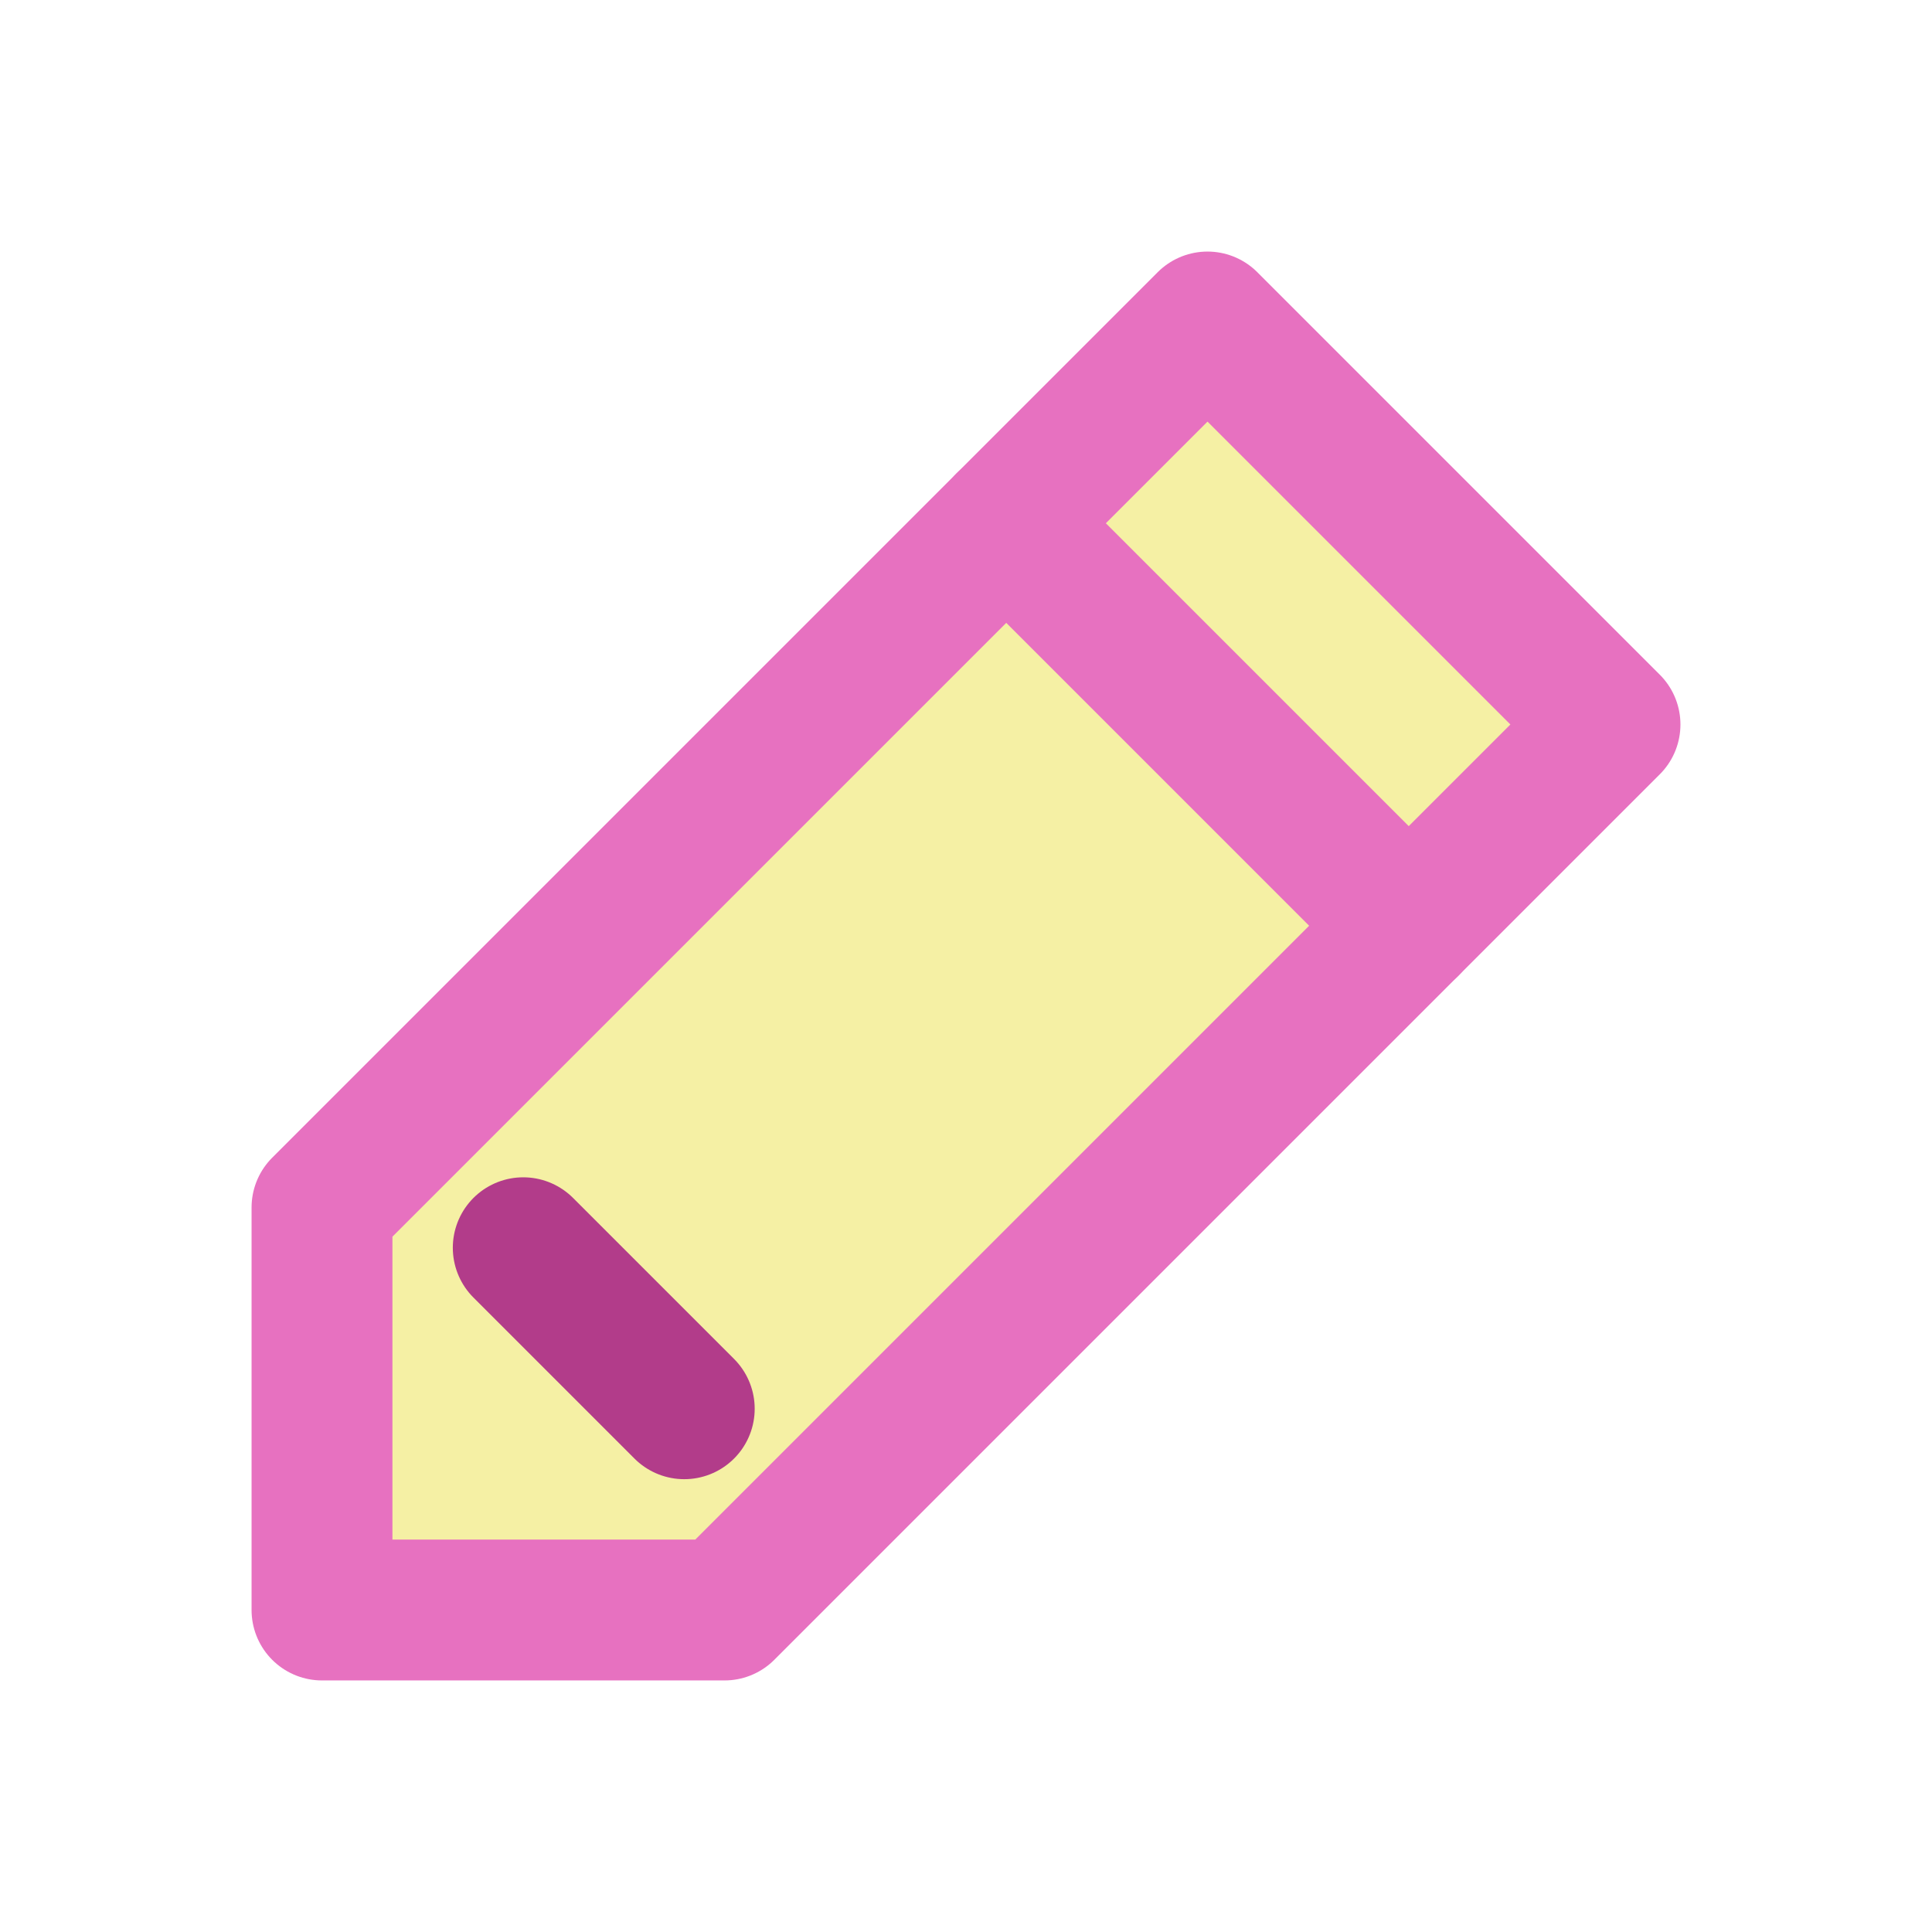
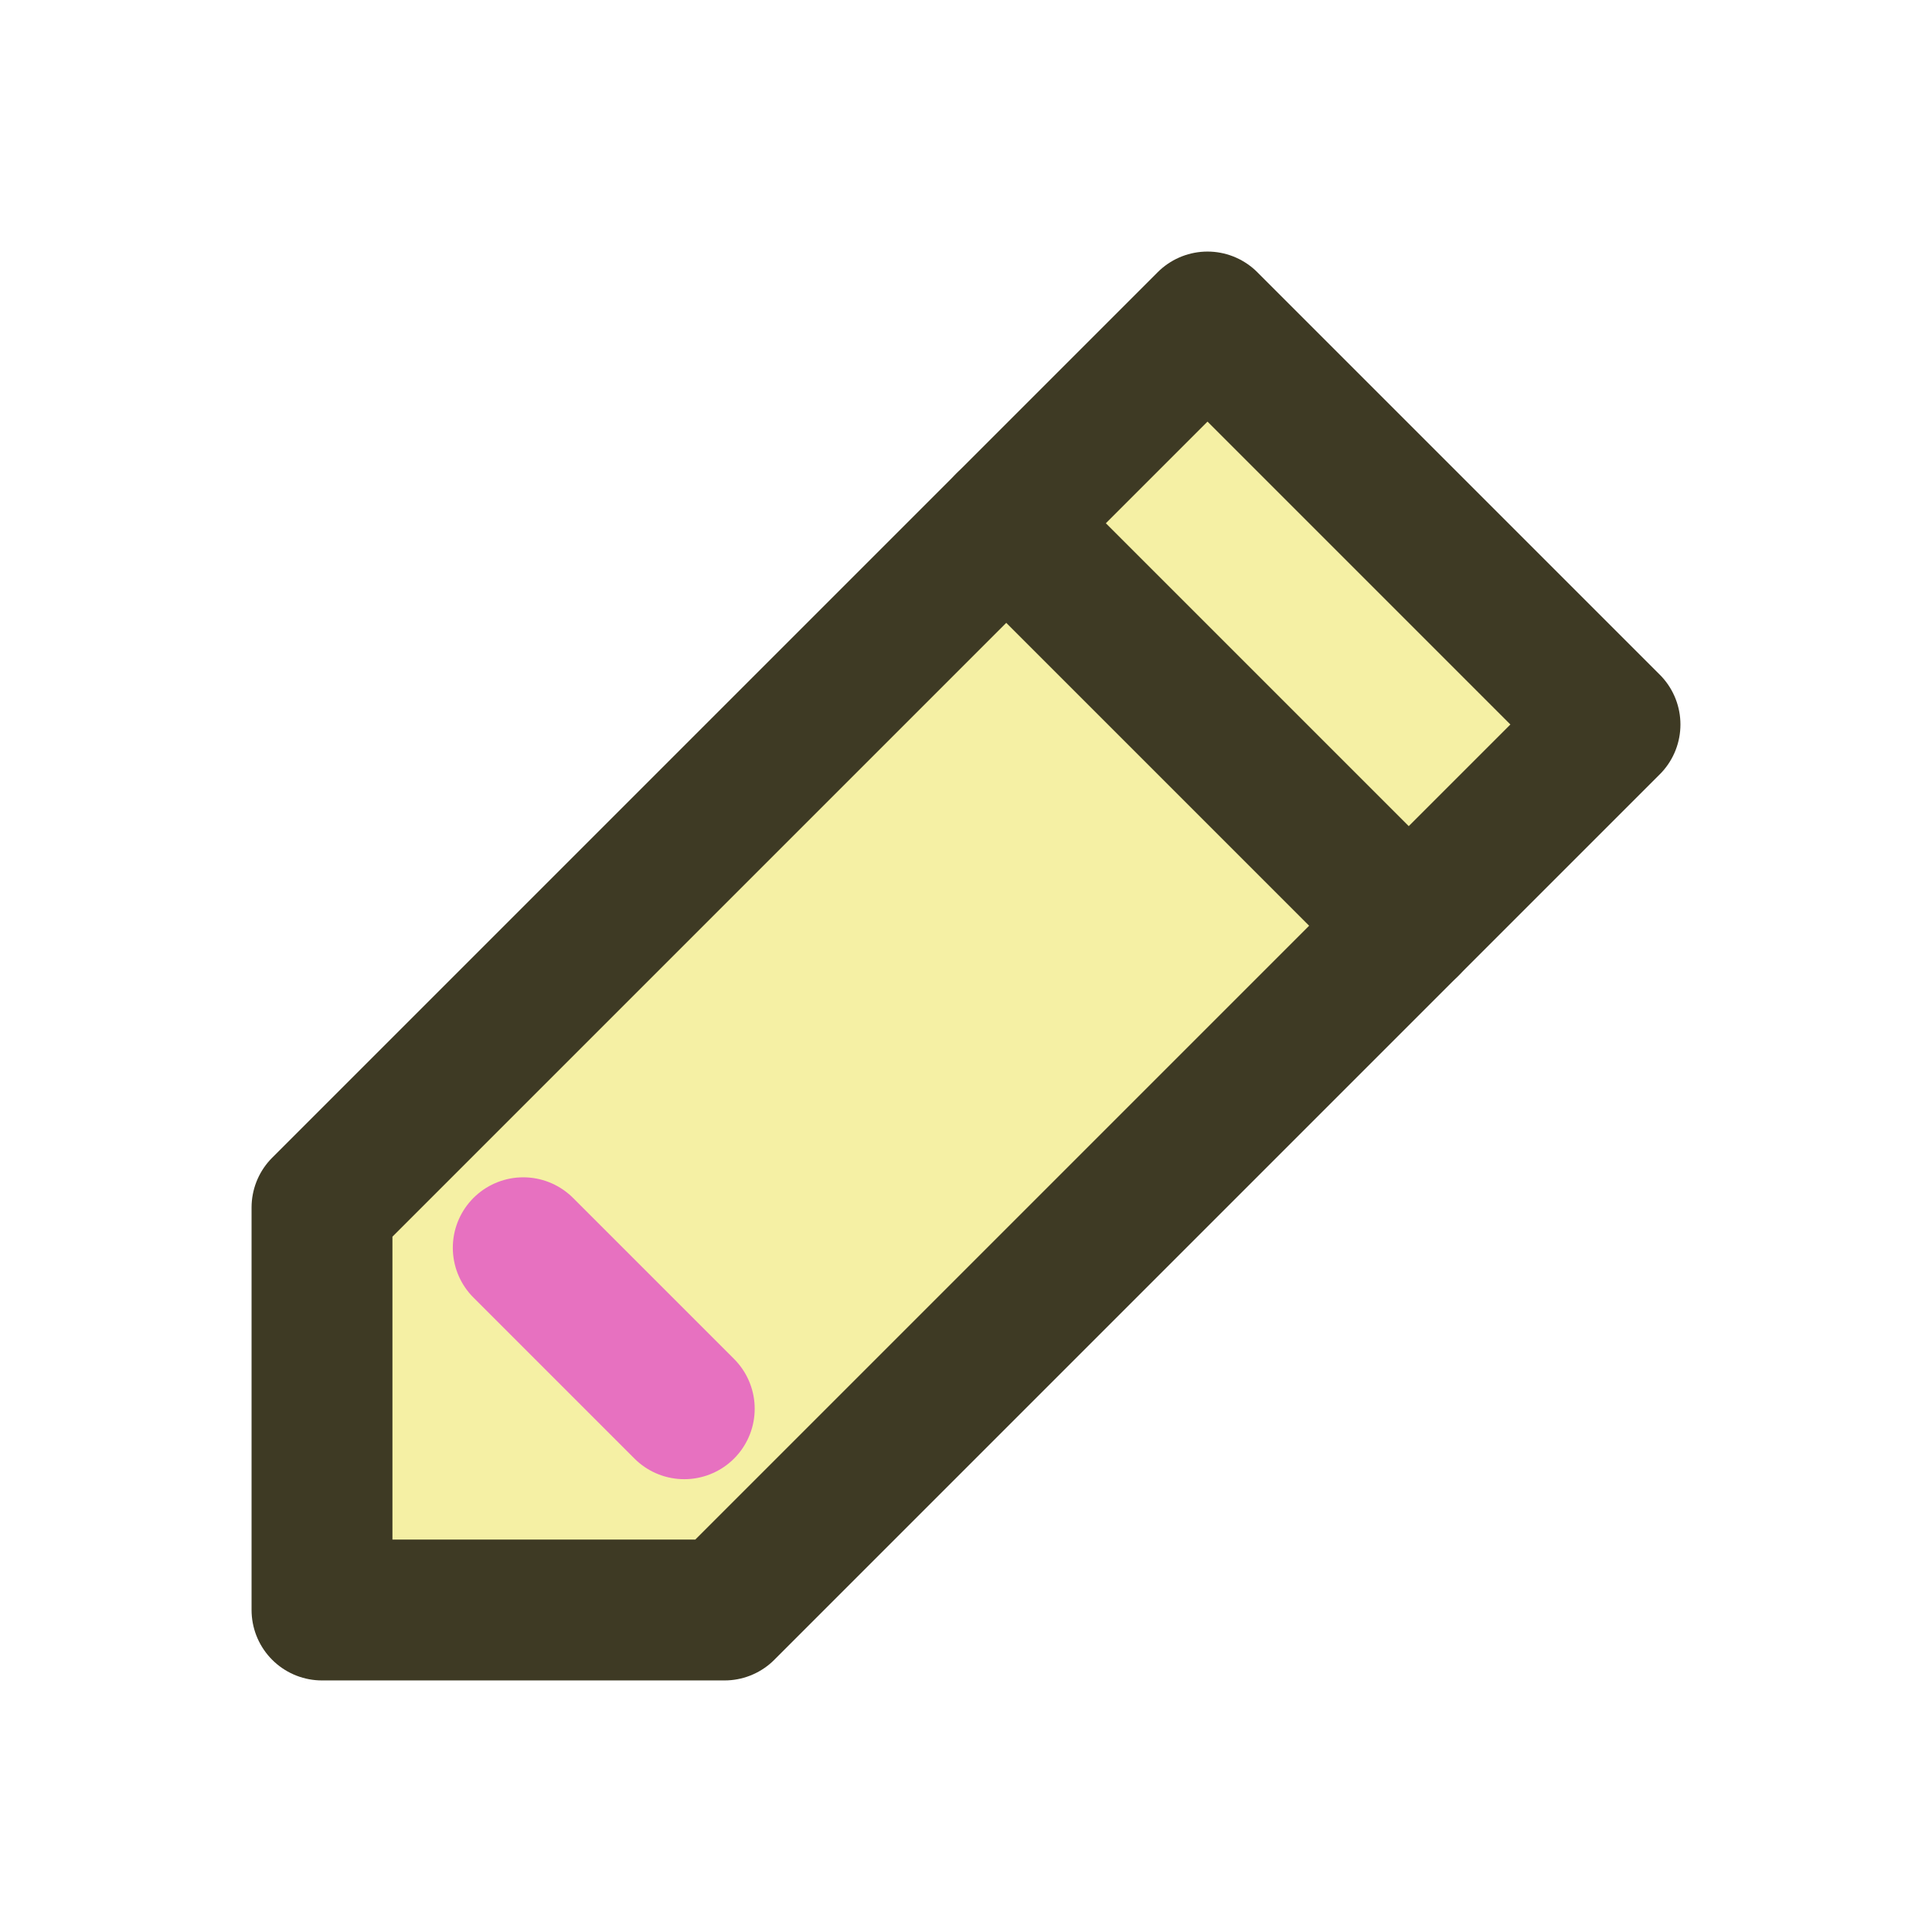
<svg xmlns="http://www.w3.org/2000/svg" width="48" height="48" viewBox="0 0 48 48" fill="none">
-   <path stroke="#E771C0" stroke-width="3.5" stroke-linecap="round" stroke-linejoin="round" fill="#F5F0A4" d="M30 8 L40 18 L18 40 H8 V30 Z" />
-   <path stroke="#E771C0" stroke-width="3.5" stroke-linecap="round" stroke-linejoin="round" fill="none" d="M25 13 L35 23" />
-   <path fill="none" stroke="#B23C8A" stroke-width="3.5" stroke-linecap="round" d="M13 31 L17 35" />
+   <path stroke="#3E3A24" stroke-width="3.5" stroke-linecap="round" stroke-linejoin="round" fill="#F5F0A4" d="M30 8 L40 18 L18 40 H8 V30 Z" />
+   <path stroke="#3E3A24" stroke-width="3.5" stroke-linecap="round" stroke-linejoin="round" fill="none" d="M25 13 L35 23" />
+   <path fill="none" stroke="#E771C0" stroke-width="3.5" stroke-linecap="round" d="M13 31 L17 35" />
</svg>
